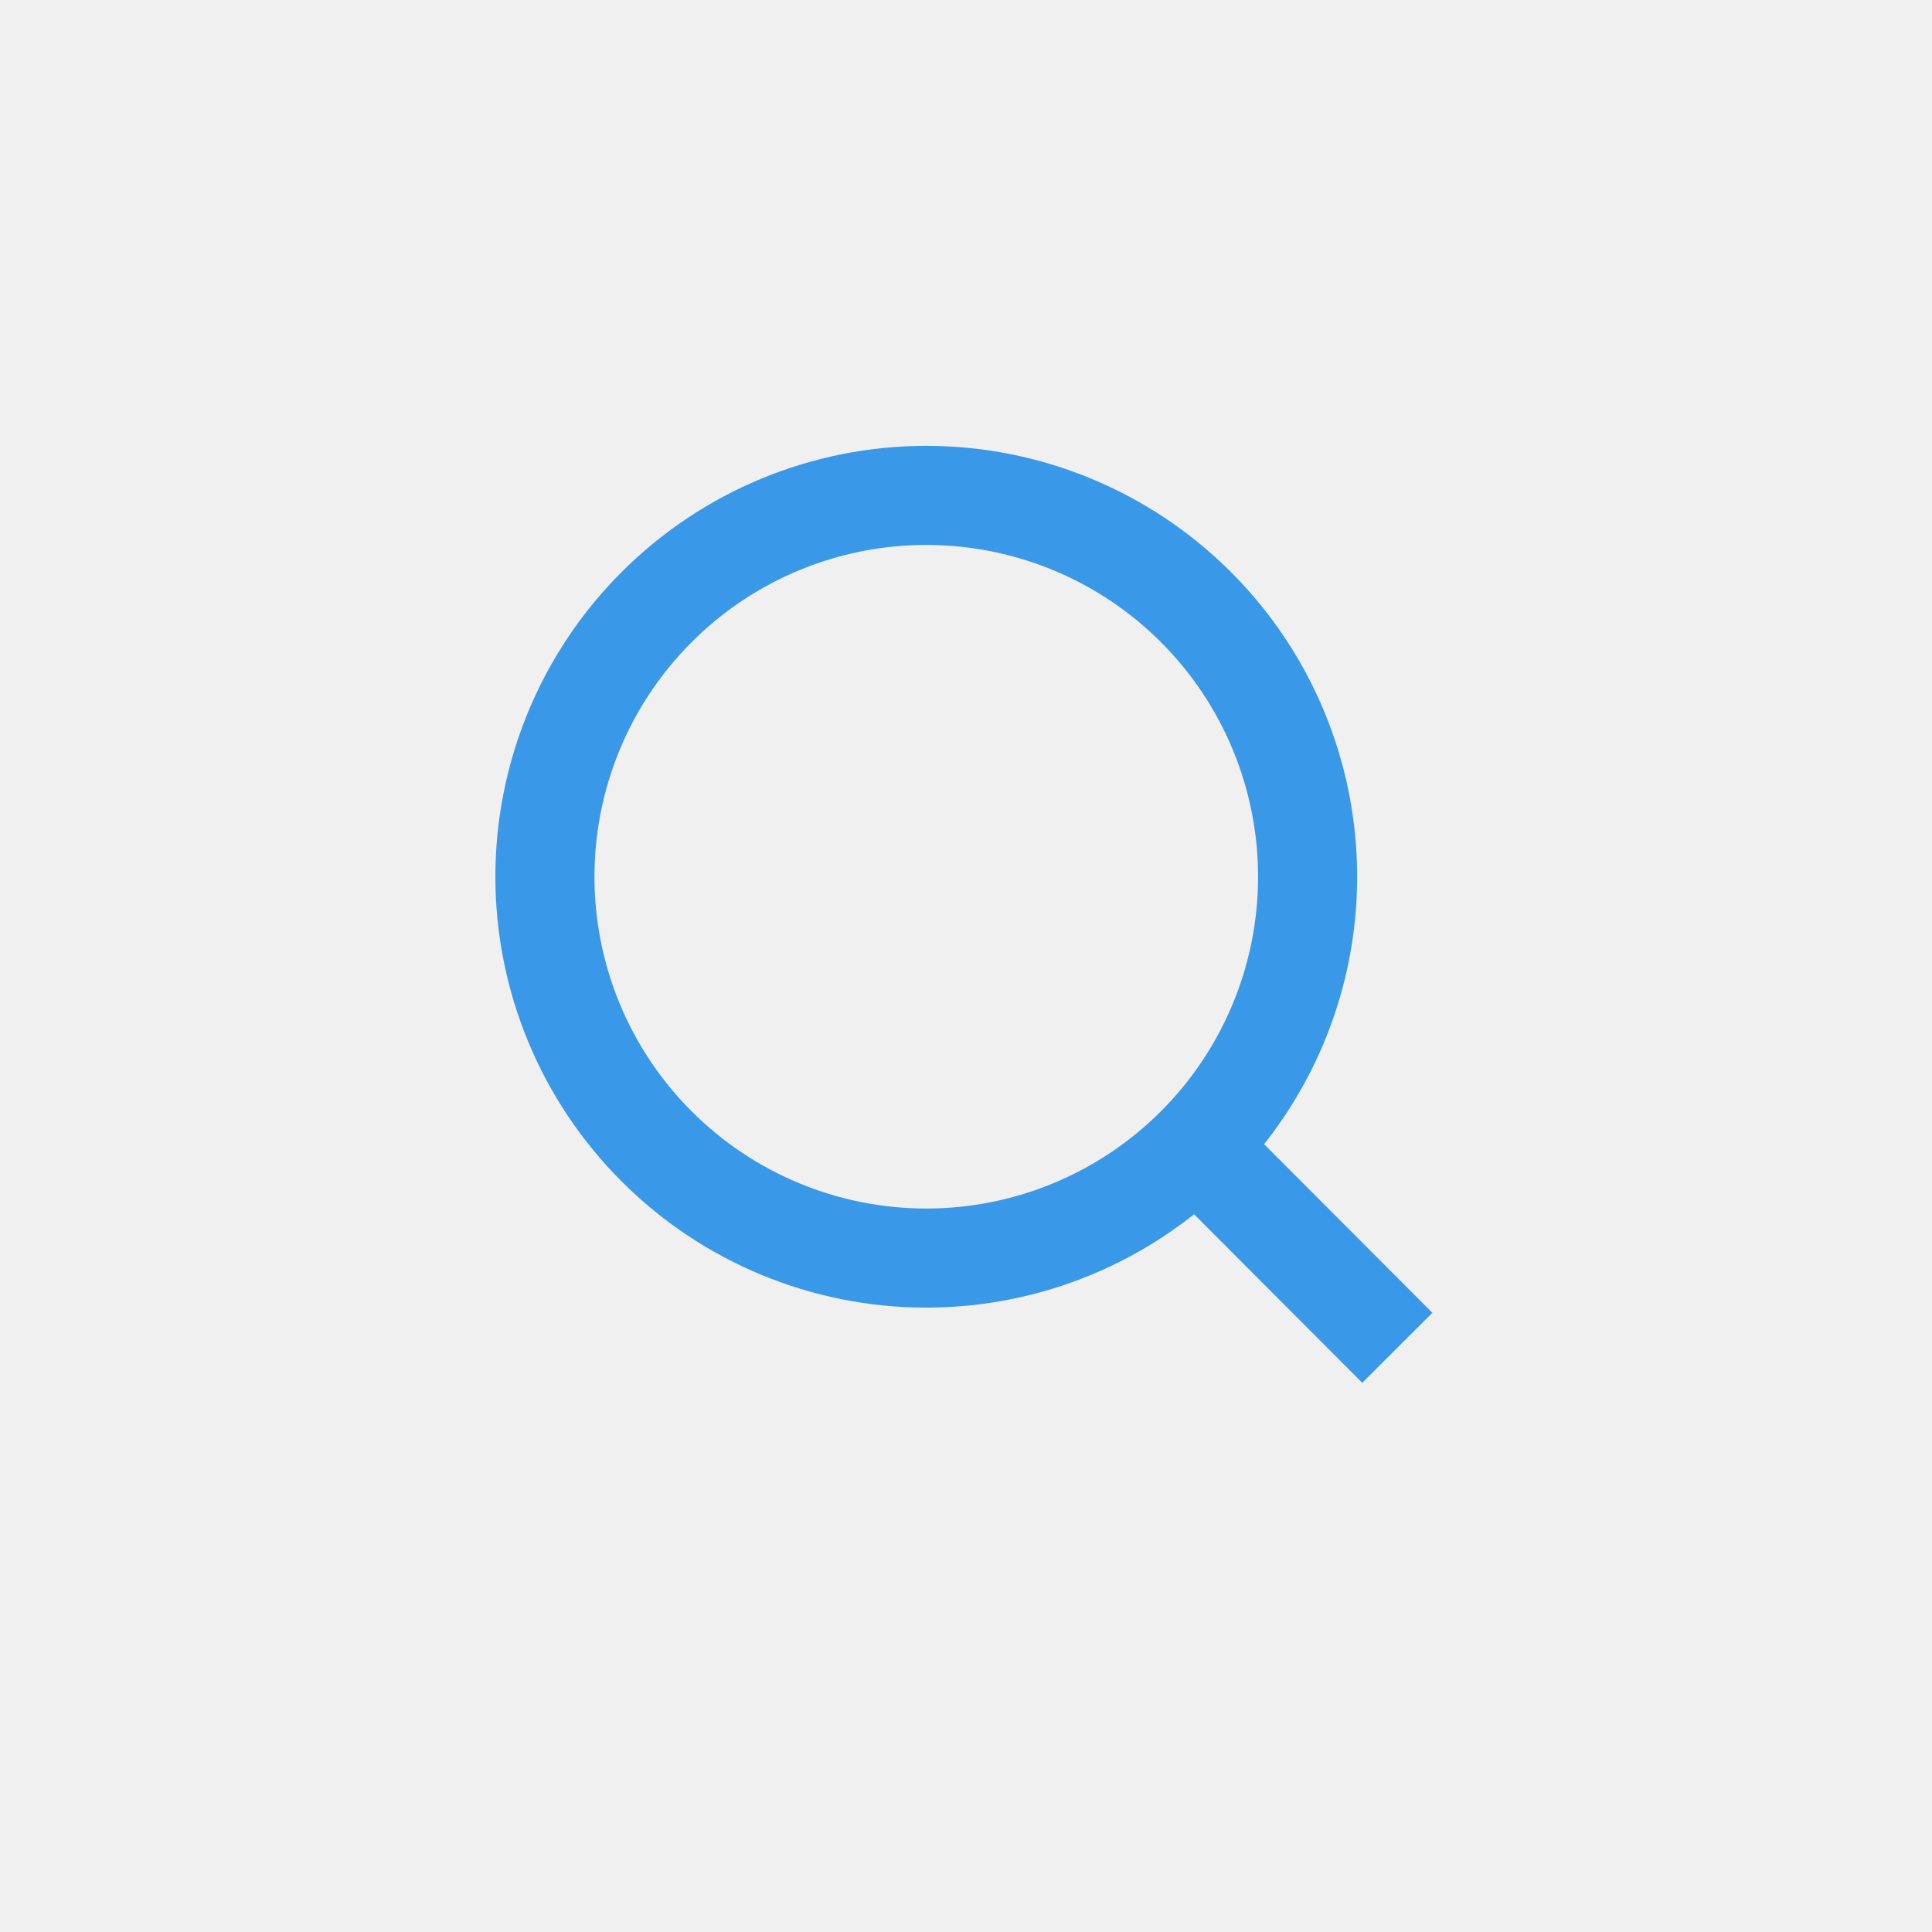
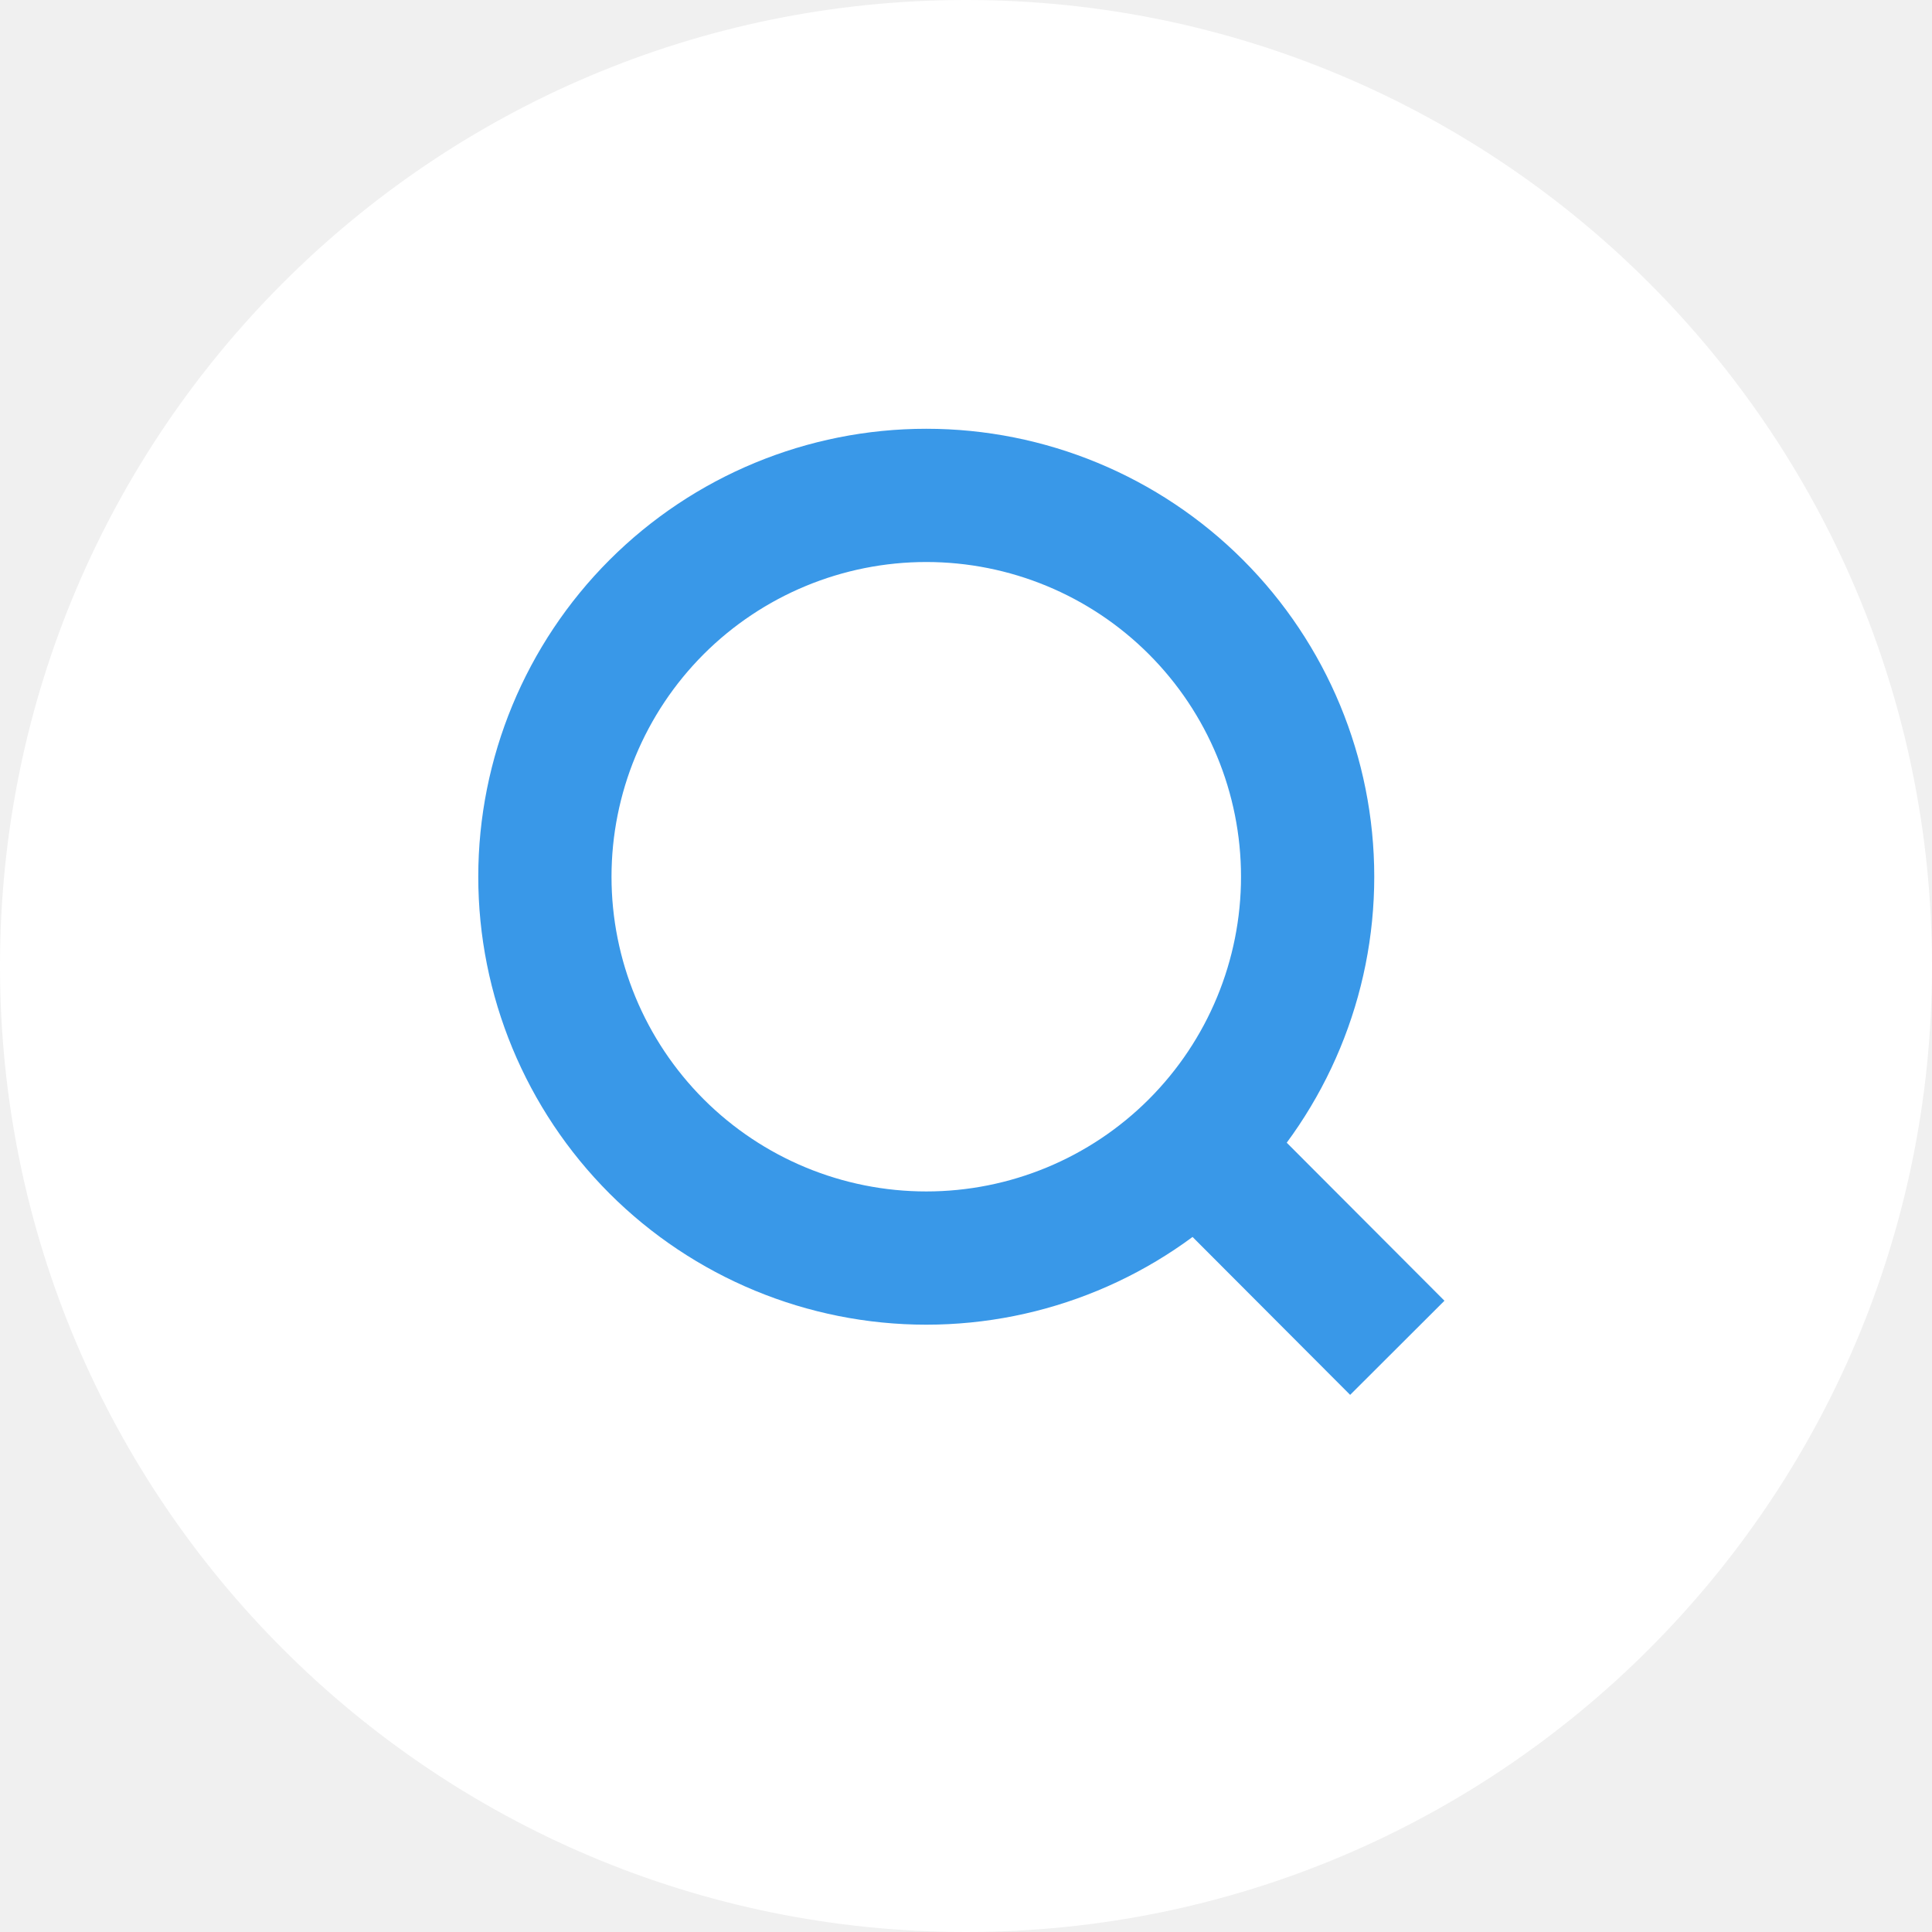
- <svg xmlns="http://www.w3.org/2000/svg" width="39" height="39" viewBox="0 0 39 39" fill="none">
-   <path d="M28.207 27.207L24.145 23.137L28.207 27.207ZM26.396 17.698C26.396 19.74 25.585 21.698 24.141 23.141C22.698 24.585 20.74 25.396 18.698 25.396C16.656 25.396 14.698 24.585 13.255 23.141C11.811 21.698 11 19.74 11 17.698C11 15.656 11.811 13.698 13.255 12.255C14.698 10.811 16.656 10 18.698 10C20.74 10 22.698 10.811 24.141 12.255C25.585 13.698 26.396 15.656 26.396 17.698V17.698Z" stroke="#3998E8" stroke-width="2" stroke-linecap="round" />
+ <svg xmlns="http://www.w3.org/2000/svg" width="29" height="29" viewBox="0 0 29 29" fill="none">
+   <rect width="29" height="29" rx="14.5" fill="white" />
+   <path d="M20.974 20.231L17.954 17.205L20.974 20.231ZM19.628 13.16C19.628 14.678 19.025 16.134 17.951 17.208C16.878 18.281 15.422 18.884 13.904 18.884C12.385 18.884 10.93 18.281 9.856 17.208C8.783 16.134 8.179 14.678 8.179 13.16C8.179 11.642 8.783 10.186 9.856 9.112C10.93 8.039 12.385 7.436 13.904 7.436C15.422 7.436 16.878 8.039 17.951 9.112C19.025 10.186 19.628 11.642 19.628 13.16V13.16Z" stroke="#3998E8" stroke-width="2" stroke-linecap="round" />
</svg>
